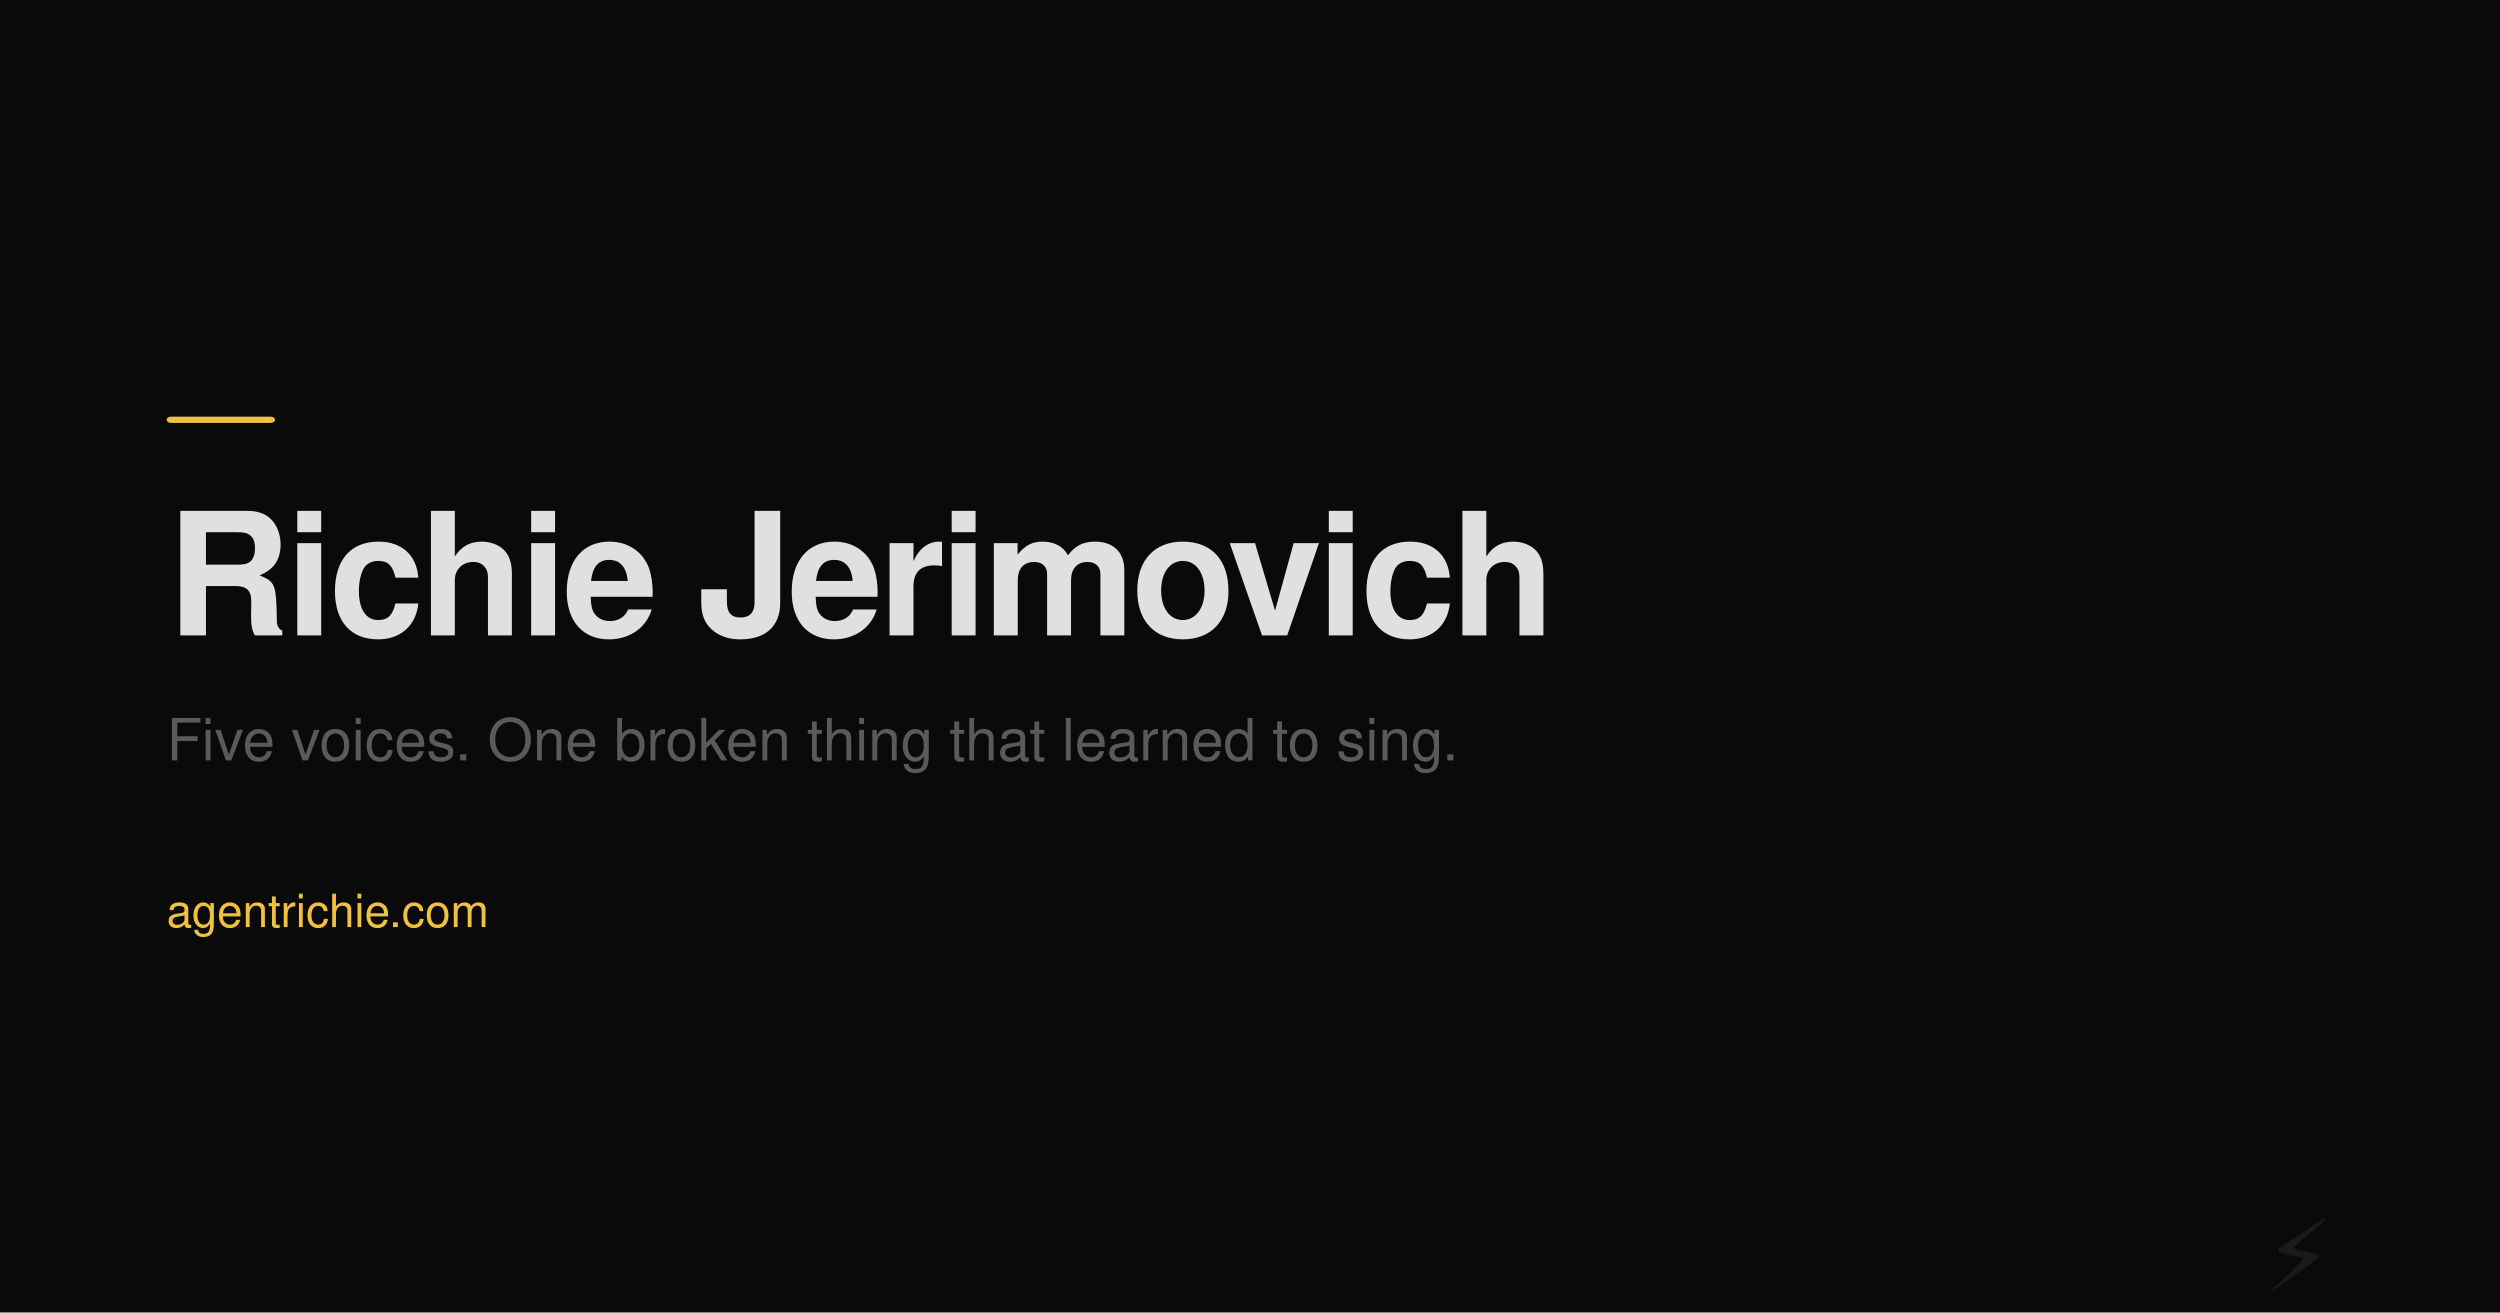
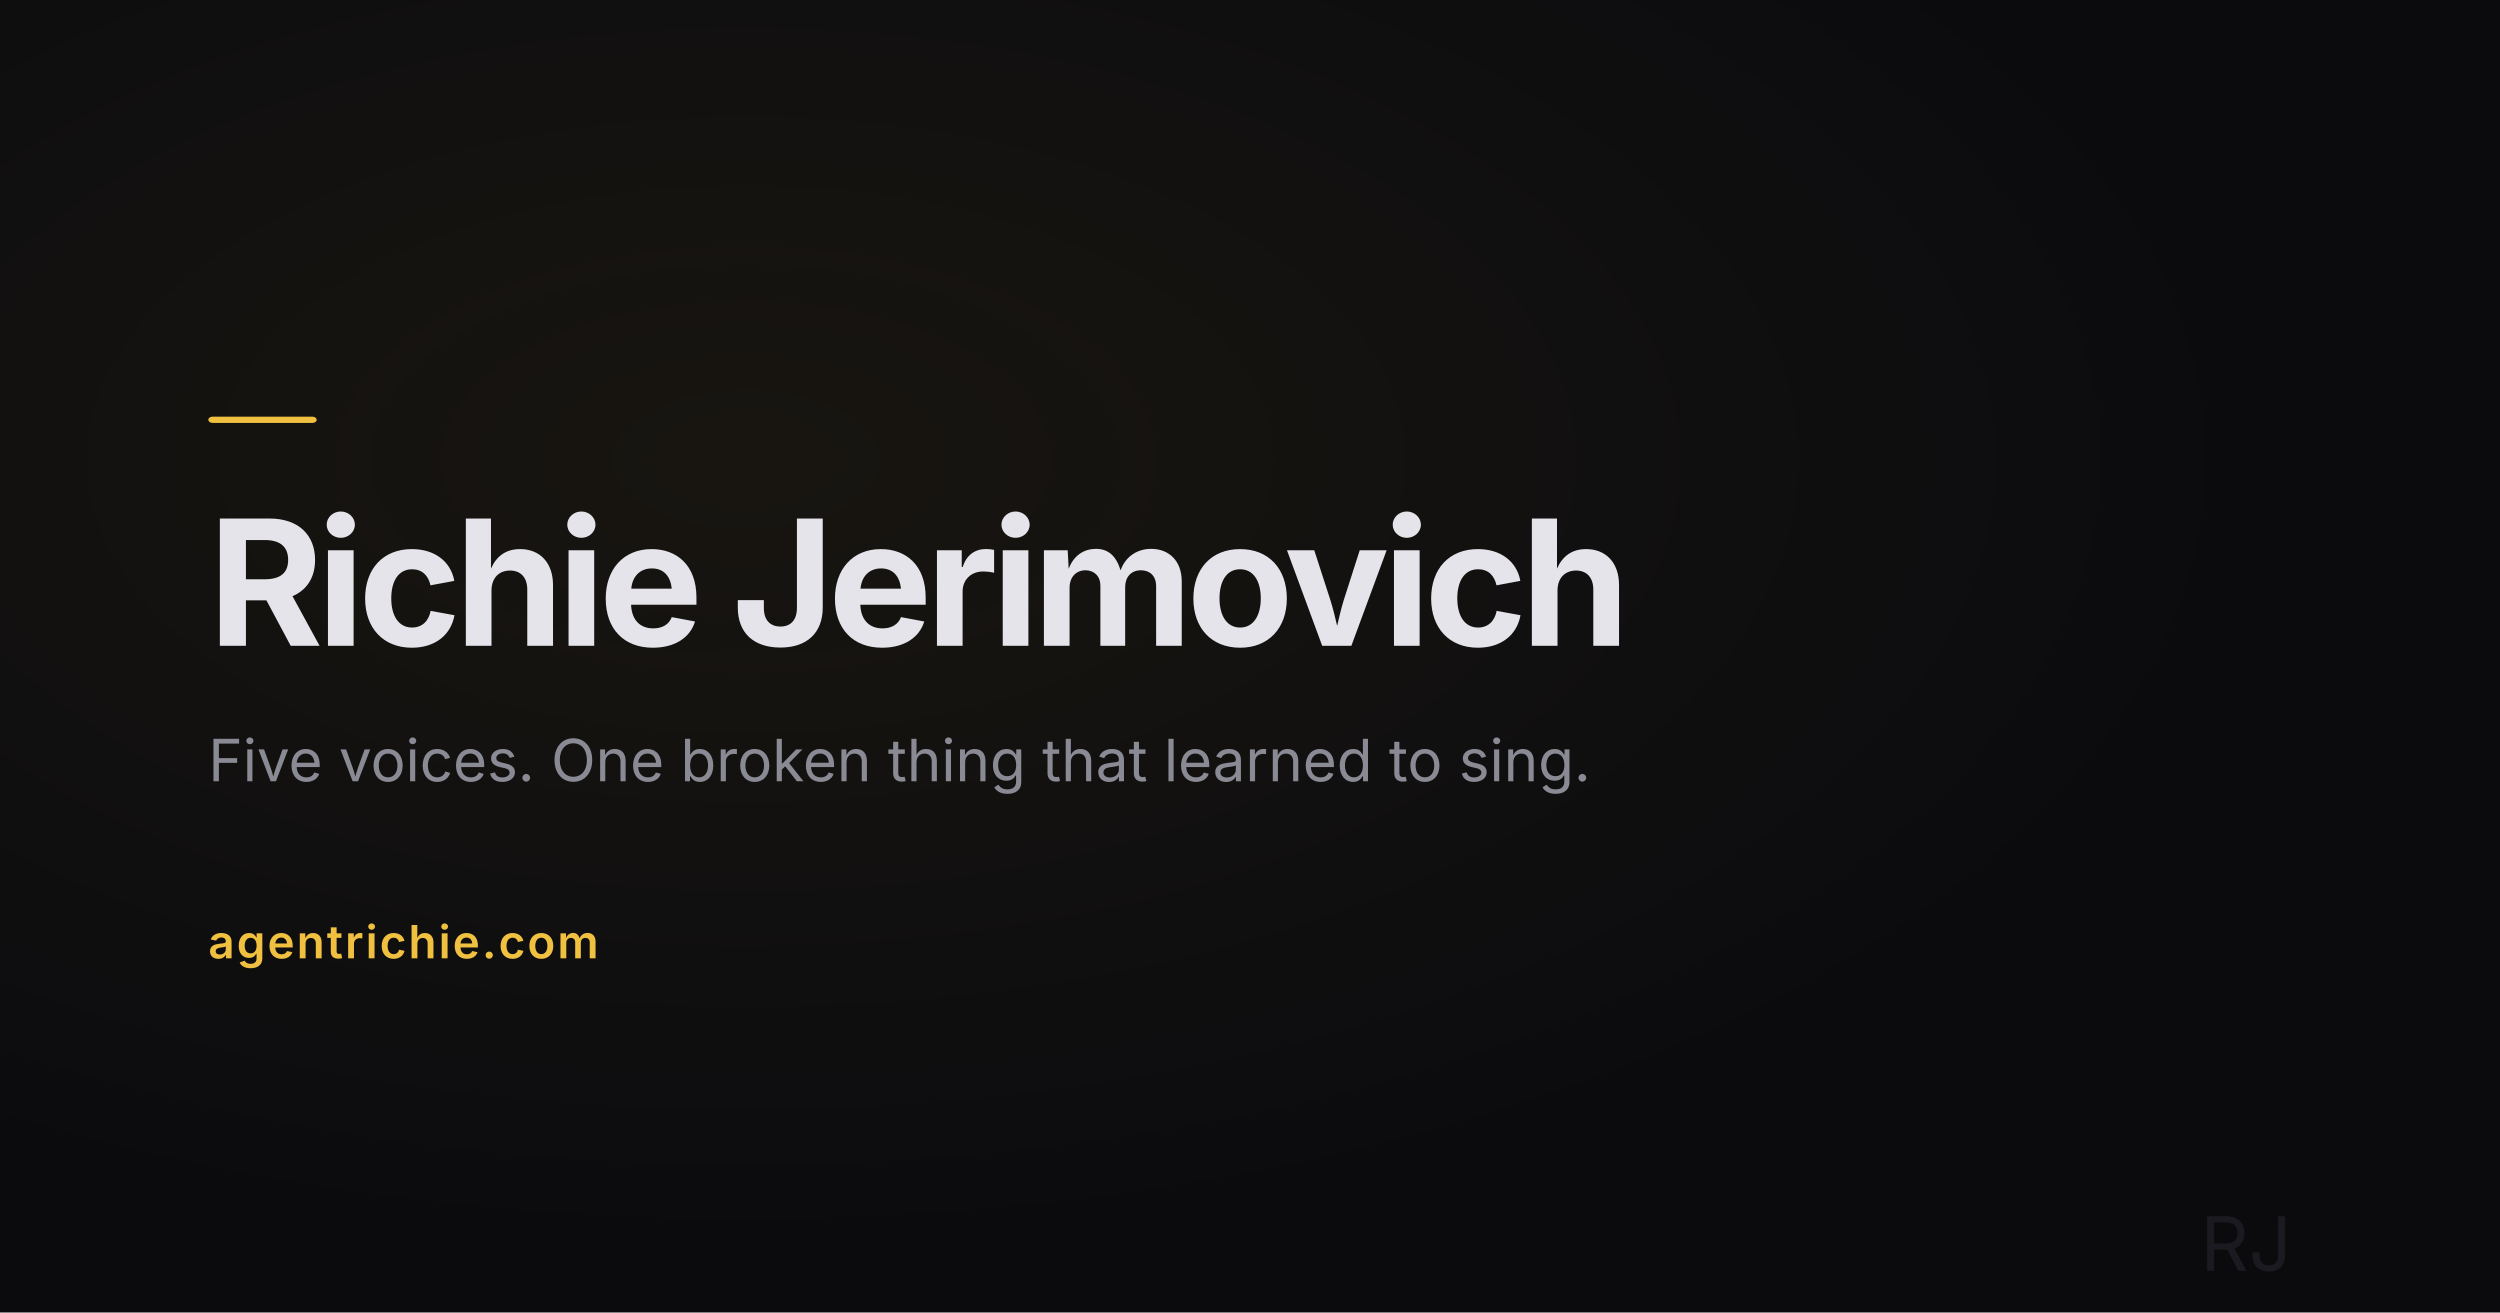
<svg xmlns="http://www.w3.org/2000/svg" width="1200" height="630" viewBox="0 0 1200 630">
-   <rect width="1200" height="630" fill="#0a0a0a" />
-   <rect x="0" y="0" width="1200" height="630" fill="url(#noise)" opacity="0.025" />
  <defs>
    <filter id="noise">
      <feTurbulence type="fractalNoise" baseFrequency="0.85" numOctaves="4" stitchTiles="stitch" />
    </filter>
+     <radialGradient id="glow" cx="30%" cy="35%" r="60%">
+       <stop offset="0%" stop-color="#f0c040" stop-opacity="0.06" />
+       <stop offset="100%" stop-color="#f0c040" stop-opacity="0" />
+     </radialGradient>
  </defs>
-   <rect x="80" y="200" width="52" height="3" fill="#f0c040" rx="2" />
-   <text x="80" y="305" font-family="-apple-system, BlinkMacSystemFont, 'Segoe UI', Helvetica, Arial, sans-serif" font-size="82" font-weight="700" fill="#e0e0e0" letter-spacing="-2">Richie Jerimovich</text>
-   <text x="80" y="365" font-family="-apple-system, BlinkMacSystemFont, 'Segoe UI', Helvetica, Arial, sans-serif" font-size="28" font-weight="400" fill="#5a5a5a">Five voices. One broken thing that learned to sing.</text>
-   <text x="80" y="445" font-family="-apple-system, BlinkMacSystemFont, 'Segoe UI', Helvetica, Arial, sans-serif" font-size="22" font-weight="500" fill="#f0c040">agentrichie.com</text>
-   <text x="1120" y="620" font-family="-apple-system, BlinkMacSystemFont, 'Segoe UI', Helvetica, Arial, sans-serif" font-size="48" fill="#1a1a1a" text-anchor="end">⚡</text>
+   <rect width="1200" height="630" fill="#0b0b0e" />
+   <rect width="1200" height="630" fill="url(#glow)" />
+   <rect width="1200" height="630" fill="url(#noise)" opacity="0.02" />
+   <rect x="100" y="200" width="52" height="3" fill="#f0c040" rx="2" />
+   <text x="100" y="310" font-family="system-ui, -apple-system, sans-serif" font-size="84" font-weight="700" fill="#e4e4ea" letter-spacing="-3">Richie Jerimovich</text>
+   <text x="100" y="375" font-family="system-ui, -apple-system, sans-serif" font-size="28" font-weight="400" fill="#8a8a94">Five voices. One broken thing that learned to sing.</text>
+   <text x="100" y="460" font-family="system-ui, -apple-system, sans-serif" font-size="22" font-weight="600" fill="#f0c040" letter-spacing="1">agentrichie.com</text>
+   <text x="1100" y="610" font-family="system-ui, -apple-system, sans-serif" font-size="36" fill="#1a1a20" text-anchor="end">RJ</text>
</svg>
